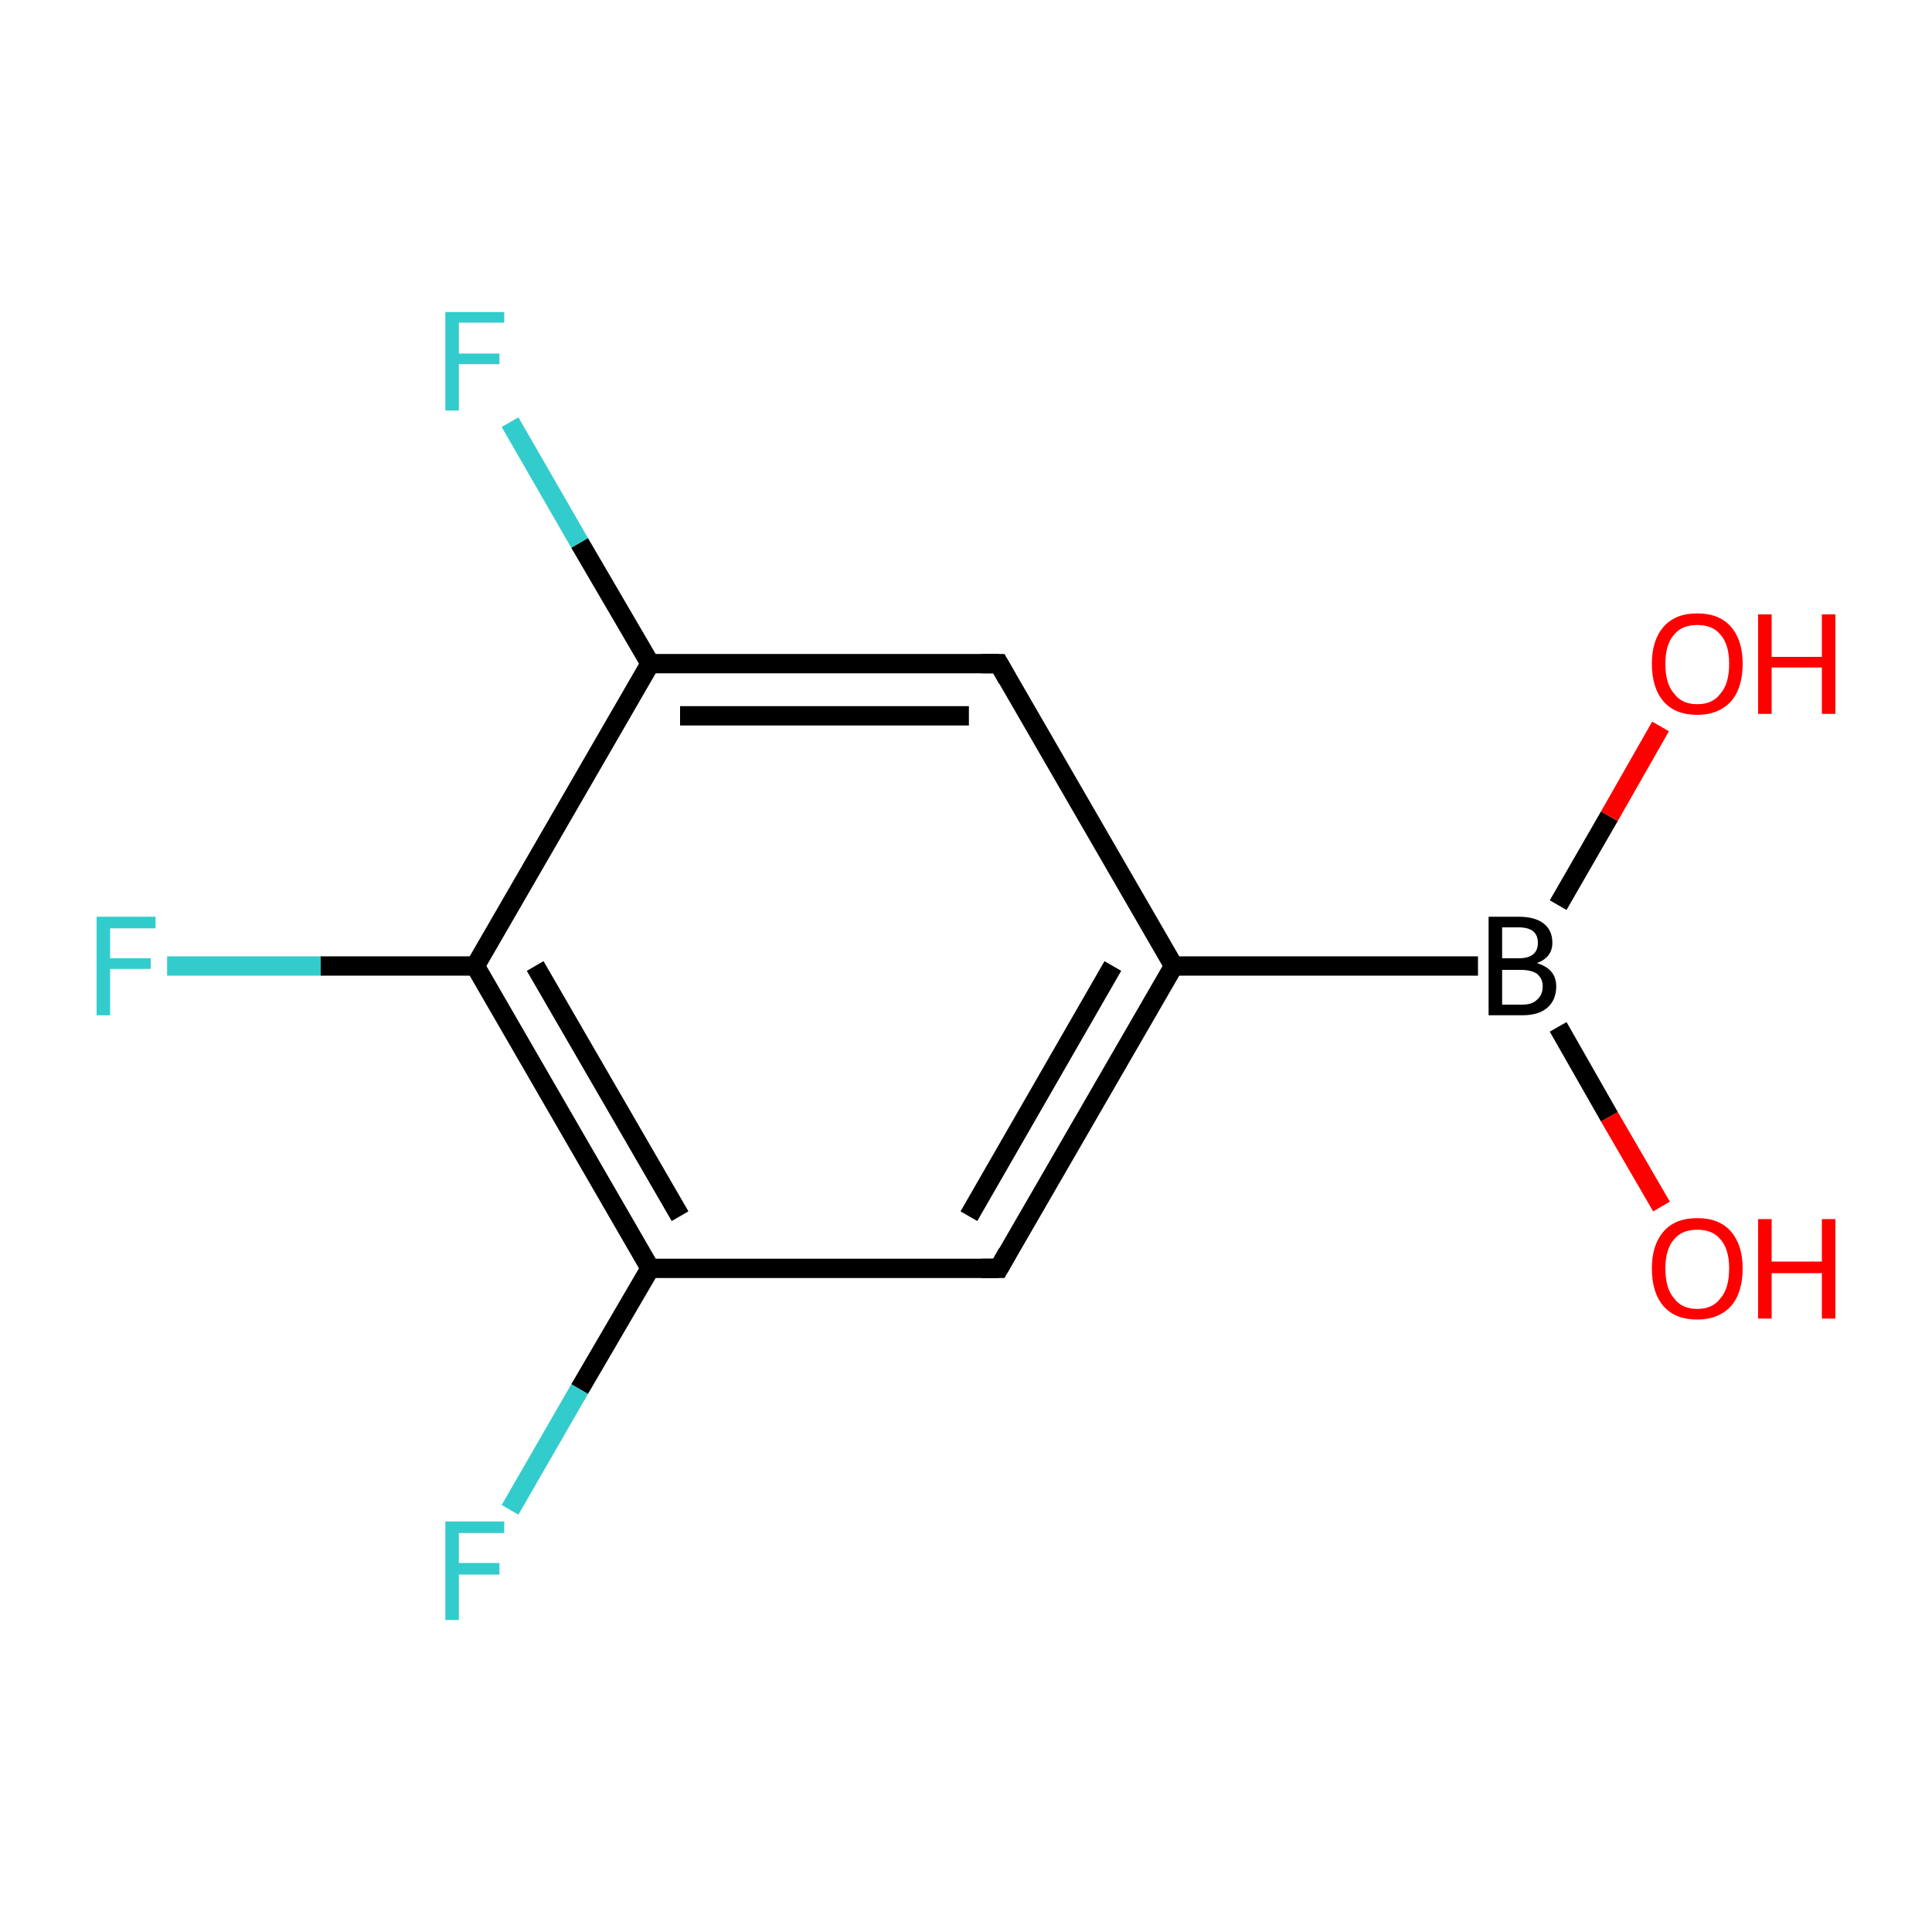
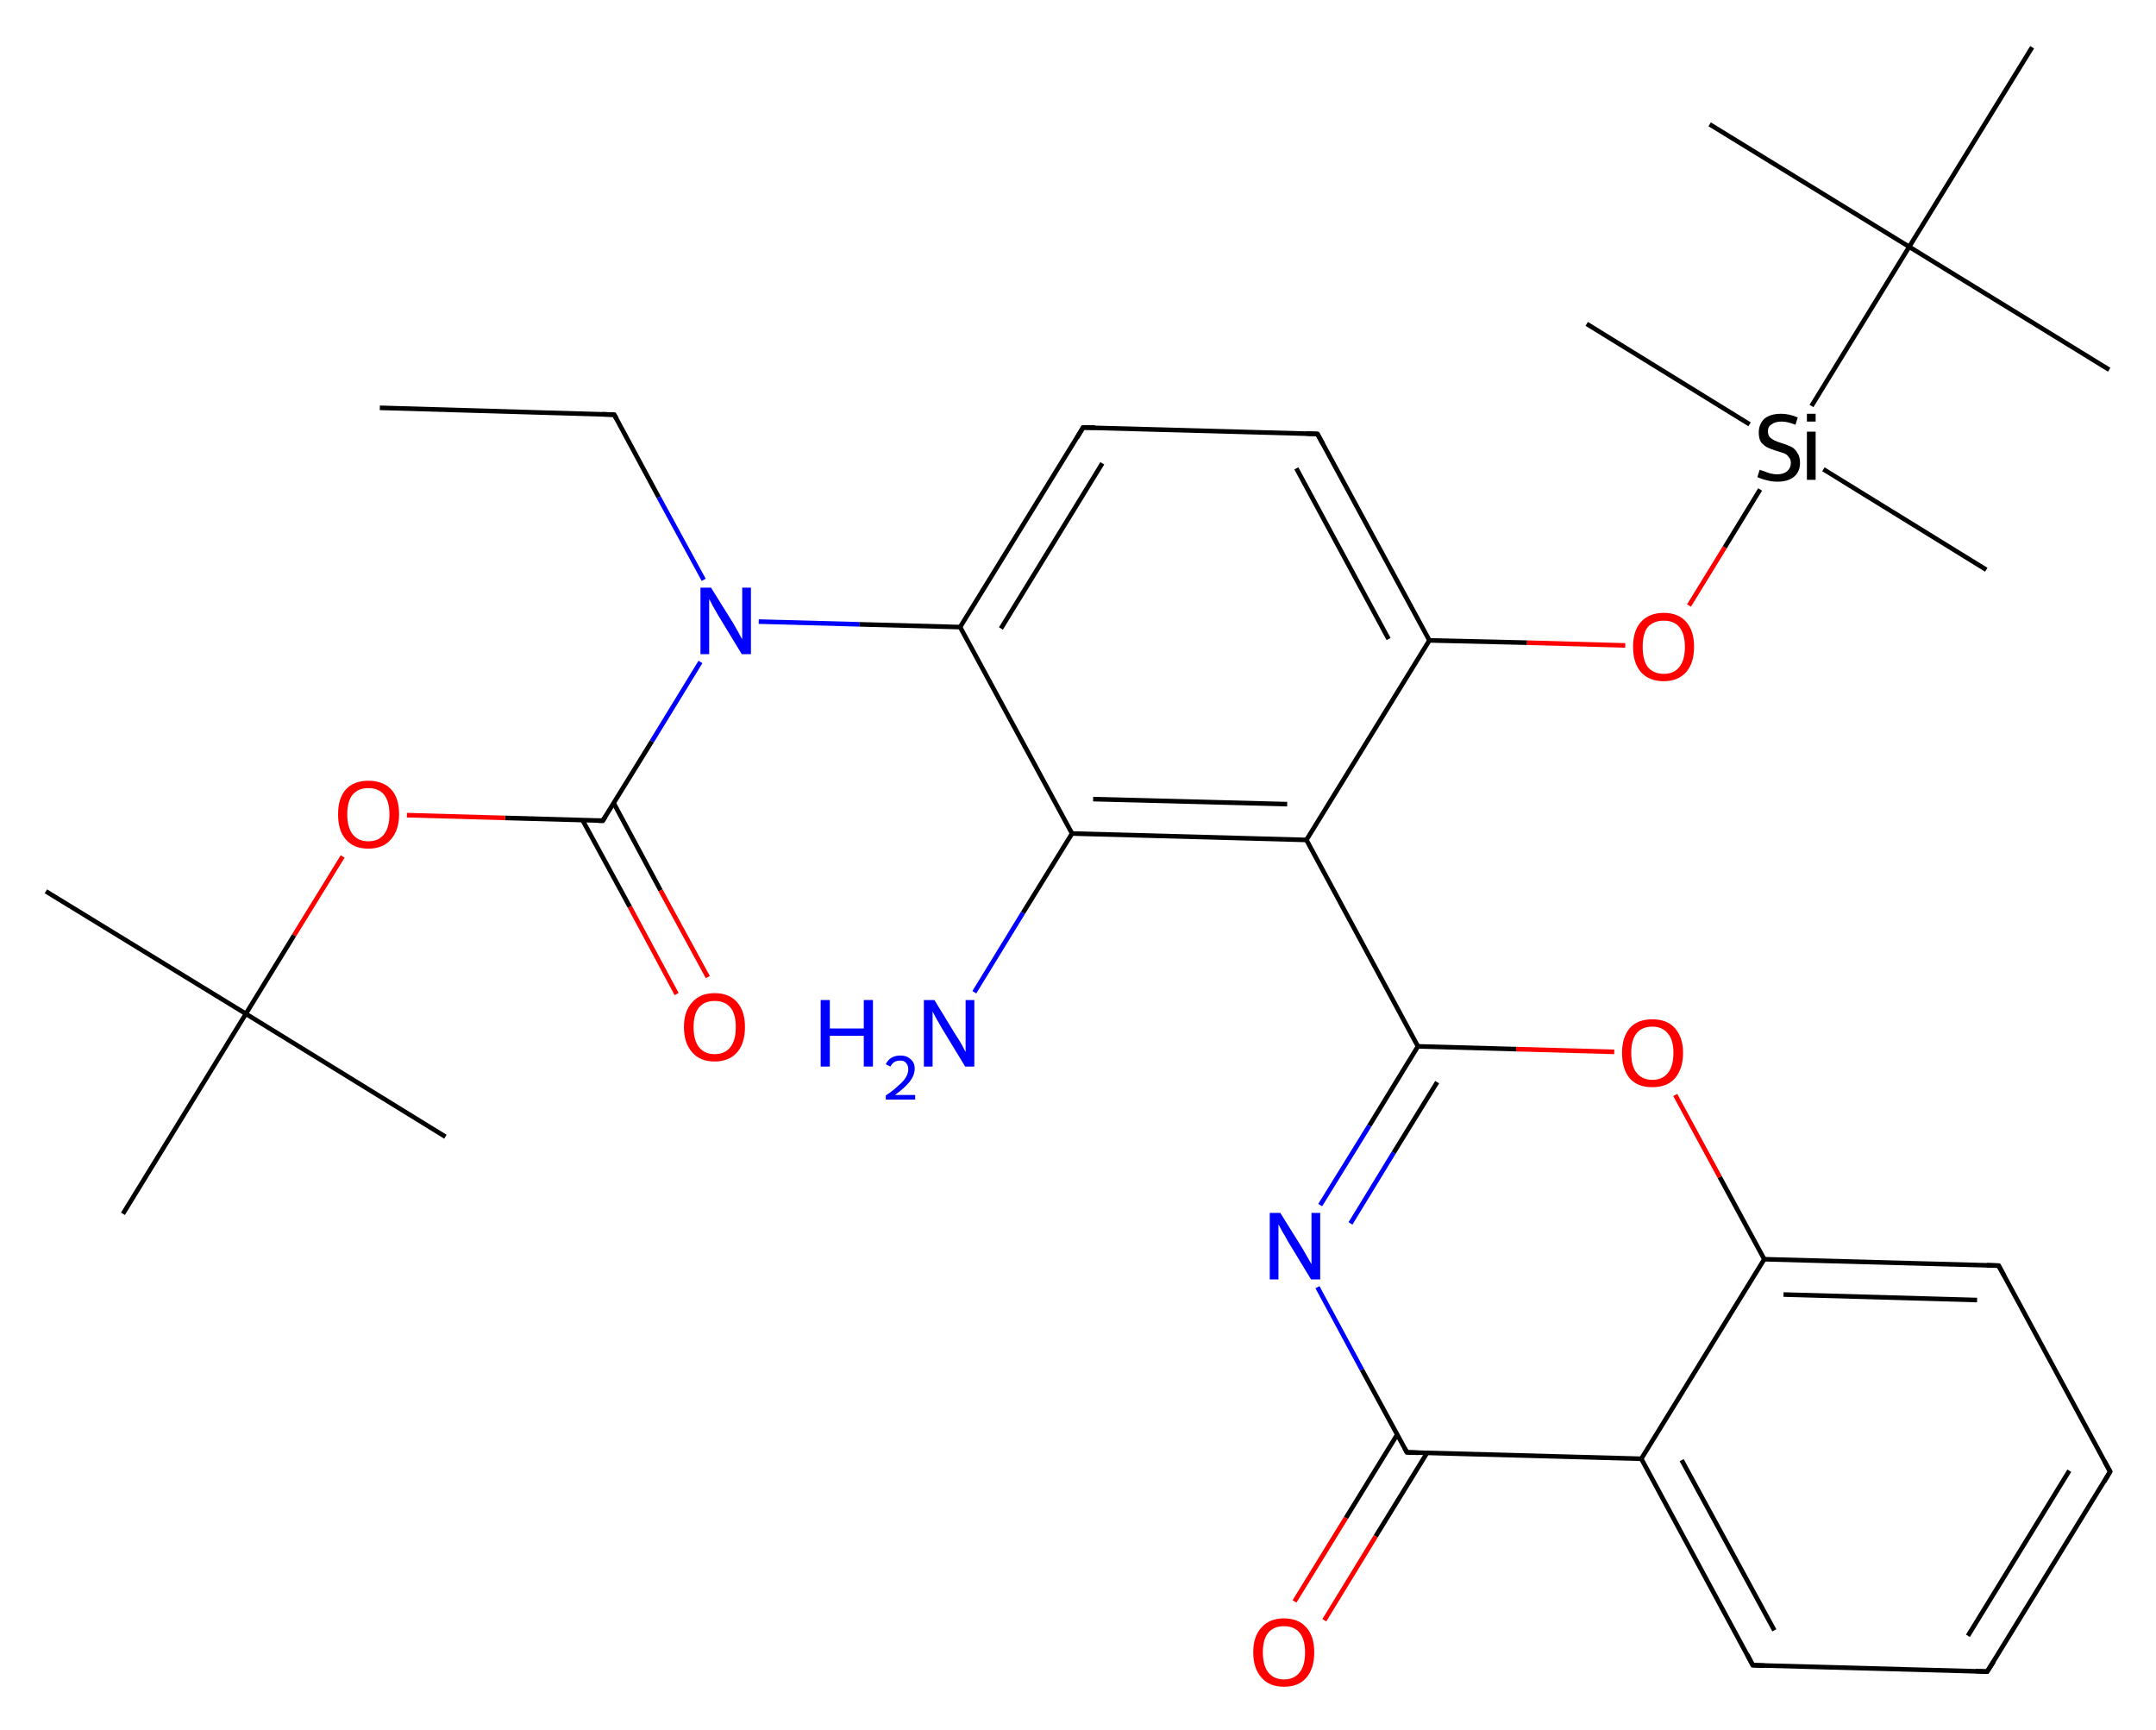
- <svg xmlns="http://www.w3.org/2000/svg" version="1.1" baseProfile="full" xml:space="preserve" width="200px" height="200px" viewBox="0 0 200 200">
-   <rect style="opacity:1.0;fill:#FFFFFF;stroke:none" width="200.0" height="200.0" x="0.0" y="0.0"> </rect>
-   <path class="bond-0 atom-0 atom-1" d="M 172.0,124.9 L 166.6,115.6" style="fill:none;fill-rule:evenodd;stroke:#FF0000;stroke-width:2.0px;stroke-linecap:butt;stroke-linejoin:miter;stroke-opacity:1" />
-   <path class="bond-0 atom-0 atom-1" d="M 166.6,115.6 L 161.3,106.3" style="fill:none;fill-rule:evenodd;stroke:#000000;stroke-width:2.0px;stroke-linecap:butt;stroke-linejoin:miter;stroke-opacity:1" />
-   <path class="bond-1 atom-1 atom-2" d="M 161.3,93.7 L 166.6,84.5" style="fill:none;fill-rule:evenodd;stroke:#000000;stroke-width:2.0px;stroke-linecap:butt;stroke-linejoin:miter;stroke-opacity:1" />
-   <path class="bond-1 atom-1 atom-2" d="M 166.6,84.5 L 171.9,75.2" style="fill:none;fill-rule:evenodd;stroke:#FF0000;stroke-width:2.0px;stroke-linecap:butt;stroke-linejoin:miter;stroke-opacity:1" />
-   <path class="bond-2 atom-1 atom-3" d="M 153.0,100.0 L 121.5,100.0" style="fill:none;fill-rule:evenodd;stroke:#000000;stroke-width:2.0px;stroke-linecap:butt;stroke-linejoin:miter;stroke-opacity:1" />
-   <path class="bond-3 atom-3 atom-4" d="M 121.5,100.0 L 103.4,131.3" style="fill:none;fill-rule:evenodd;stroke:#000000;stroke-width:2.0px;stroke-linecap:butt;stroke-linejoin:miter;stroke-opacity:1" />
-   <path class="bond-3 atom-3 atom-4" d="M 115.2,100.0 L 100.3,125.9" style="fill:none;fill-rule:evenodd;stroke:#000000;stroke-width:2.0px;stroke-linecap:butt;stroke-linejoin:miter;stroke-opacity:1" />
-   <path class="bond-4 atom-4 atom-5" d="M 103.4,131.3 L 67.3,131.3" style="fill:none;fill-rule:evenodd;stroke:#000000;stroke-width:2.0px;stroke-linecap:butt;stroke-linejoin:miter;stroke-opacity:1" />
-   <path class="bond-5 atom-5 atom-6" d="M 67.3,131.3 L 60.0,143.8" style="fill:none;fill-rule:evenodd;stroke:#000000;stroke-width:2.0px;stroke-linecap:butt;stroke-linejoin:miter;stroke-opacity:1" />
-   <path class="bond-5 atom-5 atom-6" d="M 60.0,143.8 L 52.8,156.3" style="fill:none;fill-rule:evenodd;stroke:#33CCCC;stroke-width:2.0px;stroke-linecap:butt;stroke-linejoin:miter;stroke-opacity:1" />
-   <path class="bond-6 atom-5 atom-7" d="M 67.3,131.3 L 49.2,100.0" style="fill:none;fill-rule:evenodd;stroke:#000000;stroke-width:2.0px;stroke-linecap:butt;stroke-linejoin:miter;stroke-opacity:1" />
-   <path class="bond-6 atom-5 atom-7" d="M 70.4,125.9 L 55.4,100.0" style="fill:none;fill-rule:evenodd;stroke:#000000;stroke-width:2.0px;stroke-linecap:butt;stroke-linejoin:miter;stroke-opacity:1" />
-   <path class="bond-7 atom-7 atom-8" d="M 49.2,100.0 L 33.2,100.0" style="fill:none;fill-rule:evenodd;stroke:#000000;stroke-width:2.0px;stroke-linecap:butt;stroke-linejoin:miter;stroke-opacity:1" />
-   <path class="bond-7 atom-7 atom-8" d="M 33.2,100.0 L 17.3,100.0" style="fill:none;fill-rule:evenodd;stroke:#33CCCC;stroke-width:2.0px;stroke-linecap:butt;stroke-linejoin:miter;stroke-opacity:1" />
-   <path class="bond-8 atom-7 atom-9" d="M 49.2,100.0 L 67.3,68.7" style="fill:none;fill-rule:evenodd;stroke:#000000;stroke-width:2.0px;stroke-linecap:butt;stroke-linejoin:miter;stroke-opacity:1" />
-   <path class="bond-9 atom-9 atom-10" d="M 67.3,68.7 L 60.0,56.2" style="fill:none;fill-rule:evenodd;stroke:#000000;stroke-width:2.0px;stroke-linecap:butt;stroke-linejoin:miter;stroke-opacity:1" />
-   <path class="bond-9 atom-9 atom-10" d="M 60.0,56.2 L 52.8,43.7" style="fill:none;fill-rule:evenodd;stroke:#33CCCC;stroke-width:2.0px;stroke-linecap:butt;stroke-linejoin:miter;stroke-opacity:1" />
-   <path class="bond-10 atom-9 atom-11" d="M 67.3,68.7 L 103.4,68.7" style="fill:none;fill-rule:evenodd;stroke:#000000;stroke-width:2.0px;stroke-linecap:butt;stroke-linejoin:miter;stroke-opacity:1" />
-   <path class="bond-10 atom-9 atom-11" d="M 70.4,74.1 L 100.3,74.1" style="fill:none;fill-rule:evenodd;stroke:#000000;stroke-width:2.0px;stroke-linecap:butt;stroke-linejoin:miter;stroke-opacity:1" />
-   <path class="bond-11 atom-11 atom-3" d="M 103.4,68.7 L 121.5,100.0" style="fill:none;fill-rule:evenodd;stroke:#000000;stroke-width:2.0px;stroke-linecap:butt;stroke-linejoin:miter;stroke-opacity:1" />
-   <path d="M 104.3,129.7 L 103.4,131.3 L 101.6,131.3" style="fill:none;stroke:#000000;stroke-width:2.0px;stroke-linecap:butt;stroke-linejoin:miter;stroke-opacity:1;" />
-   <path d="M 101.6,68.7 L 103.4,68.7 L 104.3,70.3" style="fill:none;stroke:#000000;stroke-width:2.0px;stroke-linecap:butt;stroke-linejoin:miter;stroke-opacity:1;" />
-   <path class="atom-0" d="M 171.0 131.3 Q 171.0 128.9, 172.2 127.5 Q 173.4 126.1, 175.7 126.1 Q 178.0 126.1, 179.2 127.5 Q 180.4 128.9, 180.4 131.3 Q 180.4 133.8, 179.2 135.2 Q 177.9 136.6, 175.7 136.6 Q 173.4 136.6, 172.2 135.2 Q 171.0 133.8, 171.0 131.3 M 175.7 135.5 Q 177.3 135.5, 178.1 134.4 Q 179.0 133.4, 179.0 131.3 Q 179.0 129.3, 178.1 128.3 Q 177.3 127.3, 175.7 127.3 Q 174.1 127.3, 173.3 128.3 Q 172.4 129.3, 172.4 131.3 Q 172.4 133.4, 173.3 134.4 Q 174.1 135.5, 175.7 135.5 " fill="#FF0000" />
-   <path class="atom-0" d="M 182.0 126.2 L 183.4 126.2 L 183.4 130.6 L 188.6 130.6 L 188.6 126.2 L 190.0 126.2 L 190.0 136.5 L 188.6 136.5 L 188.6 131.8 L 183.4 131.8 L 183.4 136.5 L 182.0 136.5 L 182.0 126.2 " fill="#FF0000" />
-   <path class="atom-1" d="M 159.1 99.7 Q 160.1 100.0, 160.6 100.6 Q 161.1 101.2, 161.1 102.1 Q 161.1 103.5, 160.2 104.3 Q 159.3 105.1, 157.6 105.1 L 154.1 105.1 L 154.1 94.9 L 157.2 94.9 Q 158.9 94.9, 159.8 95.6 Q 160.7 96.3, 160.7 97.6 Q 160.7 99.1, 159.1 99.7 M 155.5 96.0 L 155.5 99.2 L 157.2 99.2 Q 158.2 99.2, 158.7 98.8 Q 159.2 98.4, 159.2 97.6 Q 159.2 96.0, 157.2 96.0 L 155.5 96.0 M 157.6 104.0 Q 158.6 104.0, 159.1 103.5 Q 159.7 103.0, 159.7 102.1 Q 159.7 101.3, 159.1 100.8 Q 158.5 100.4, 157.4 100.4 L 155.5 100.4 L 155.5 104.0 L 157.6 104.0 " fill="#000000" />
-   <path class="atom-2" d="M 171.0 68.7 Q 171.0 66.3, 172.2 64.9 Q 173.4 63.5, 175.7 63.5 Q 178.0 63.5, 179.2 64.9 Q 180.4 66.3, 180.4 68.7 Q 180.4 71.2, 179.2 72.6 Q 177.9 74.0, 175.7 74.0 Q 173.4 74.0, 172.2 72.6 Q 171.0 71.2, 171.0 68.7 M 175.7 72.9 Q 177.3 72.9, 178.1 71.8 Q 179.0 70.8, 179.0 68.7 Q 179.0 66.7, 178.1 65.7 Q 177.3 64.7, 175.7 64.7 Q 174.1 64.7, 173.3 65.7 Q 172.4 66.7, 172.4 68.7 Q 172.4 70.8, 173.3 71.8 Q 174.1 72.9, 175.7 72.9 " fill="#FF0000" />
-   <path class="atom-2" d="M 182.0 63.6 L 183.4 63.6 L 183.4 68.0 L 188.6 68.0 L 188.6 63.6 L 190.0 63.6 L 190.0 73.9 L 188.6 73.9 L 188.6 69.1 L 183.4 69.1 L 183.4 73.9 L 182.0 73.9 L 182.0 63.6 " fill="#FF0000" />
-   <path class="atom-6" d="M 46.1 157.5 L 52.2 157.5 L 52.2 158.7 L 47.5 158.7 L 47.5 161.8 L 51.7 161.8 L 51.7 163.0 L 47.5 163.0 L 47.5 167.7 L 46.1 167.7 L 46.1 157.5 " fill="#33CCCC" />
-   <path class="atom-8" d="M 10.0 94.9 L 16.1 94.9 L 16.1 96.1 L 11.4 96.1 L 11.4 99.2 L 15.6 99.2 L 15.6 100.3 L 11.4 100.3 L 11.4 105.1 L 10.0 105.1 L 10.0 94.9 " fill="#33CCCC" />
-   <path class="atom-10" d="M 46.1 32.3 L 52.2 32.3 L 52.2 33.4 L 47.5 33.4 L 47.5 36.6 L 51.7 36.6 L 51.7 37.7 L 47.5 37.7 L 47.5 42.5 L 46.1 42.5 L 46.1 32.3 " fill="#33CCCC" />
+ <svg xmlns="http://www.w3.org/2000/svg" version="1.1" baseProfile="full" xml:space="preserve" width="470px" height="377px" viewBox="15 61 470 377">
+   <rect style="opacity:1.0;fill:#FFFFFF;stroke:none" width="500.0" height="500.0" x="0.0" y="0.0"> </rect>
+   <path class="bond-0 atom-0 atom-1" d="M 97.8,149.9 L 148.9,151.4" style="fill:none;fill-rule:evenodd;stroke:#000000;stroke-width:1.0px;stroke-linecap:butt;stroke-linejoin:miter;stroke-opacity:1" />
+   <path class="bond-1 atom-1 atom-2" d="M 148.9,151.4 L 158.6,169.4" style="fill:none;fill-rule:evenodd;stroke:#000000;stroke-width:1.0px;stroke-linecap:butt;stroke-linejoin:miter;stroke-opacity:1" />
+   <path class="bond-1 atom-1 atom-2" d="M 158.6,169.4 L 168.4,187.4" style="fill:none;fill-rule:evenodd;stroke:#0000FF;stroke-width:1.0px;stroke-linecap:butt;stroke-linejoin:miter;stroke-opacity:1" />
+   <path class="bond-2 atom-2 atom-3" d="M 167.7,205.3 L 157.1,222.6" style="fill:none;fill-rule:evenodd;stroke:#0000FF;stroke-width:1.0px;stroke-linecap:butt;stroke-linejoin:miter;stroke-opacity:1" />
+   <path class="bond-2 atom-2 atom-3" d="M 157.1,222.6 L 146.4,239.9" style="fill:none;fill-rule:evenodd;stroke:#000000;stroke-width:1.0px;stroke-linecap:butt;stroke-linejoin:miter;stroke-opacity:1" />
+   <path class="bond-3 atom-3 atom-4" d="M 142.0,239.8 L 152.3,258.7" style="fill:none;fill-rule:evenodd;stroke:#000000;stroke-width:1.0px;stroke-linecap:butt;stroke-linejoin:miter;stroke-opacity:1" />
+   <path class="bond-3 atom-3 atom-4" d="M 152.3,258.7 L 162.5,277.7" style="fill:none;fill-rule:evenodd;stroke:#FF0000;stroke-width:1.0px;stroke-linecap:butt;stroke-linejoin:miter;stroke-opacity:1" />
+   <path class="bond-3 atom-3 atom-4" d="M 148.8,236.1 L 159.0,255.1" style="fill:none;fill-rule:evenodd;stroke:#000000;stroke-width:1.0px;stroke-linecap:butt;stroke-linejoin:miter;stroke-opacity:1" />
+   <path class="bond-3 atom-3 atom-4" d="M 159.0,255.1 L 169.3,274.0" style="fill:none;fill-rule:evenodd;stroke:#FF0000;stroke-width:1.0px;stroke-linecap:butt;stroke-linejoin:miter;stroke-opacity:1" />
+   <path class="bond-4 atom-3 atom-5" d="M 146.4,239.9 L 125.1,239.3" style="fill:none;fill-rule:evenodd;stroke:#000000;stroke-width:1.0px;stroke-linecap:butt;stroke-linejoin:miter;stroke-opacity:1" />
+   <path class="bond-4 atom-3 atom-5" d="M 125.1,239.3 L 103.7,238.7" style="fill:none;fill-rule:evenodd;stroke:#FF0000;stroke-width:1.0px;stroke-linecap:butt;stroke-linejoin:miter;stroke-opacity:1" />
+   <path class="bond-5 atom-5 atom-6" d="M 89.7,247.7 L 79.1,264.9" style="fill:none;fill-rule:evenodd;stroke:#FF0000;stroke-width:1.0px;stroke-linecap:butt;stroke-linejoin:miter;stroke-opacity:1" />
+   <path class="bond-5 atom-5 atom-6" d="M 79.1,264.9 L 68.6,282.0" style="fill:none;fill-rule:evenodd;stroke:#000000;stroke-width:1.0px;stroke-linecap:butt;stroke-linejoin:miter;stroke-opacity:1" />
+   <path class="bond-6 atom-6 atom-7" d="M 68.6,282.0 L 25.0,255.3" style="fill:none;fill-rule:evenodd;stroke:#000000;stroke-width:1.0px;stroke-linecap:butt;stroke-linejoin:miter;stroke-opacity:1" />
+   <path class="bond-7 atom-6 atom-8" d="M 68.6,282.0 L 112.1,308.8" style="fill:none;fill-rule:evenodd;stroke:#000000;stroke-width:1.0px;stroke-linecap:butt;stroke-linejoin:miter;stroke-opacity:1" />
+   <path class="bond-8 atom-6 atom-9" d="M 68.6,282.0 L 41.8,325.6" style="fill:none;fill-rule:evenodd;stroke:#000000;stroke-width:1.0px;stroke-linecap:butt;stroke-linejoin:miter;stroke-opacity:1" />
+   <path class="bond-9 atom-2 atom-10" d="M 180.4,196.5 L 202.4,197.1" style="fill:none;fill-rule:evenodd;stroke:#0000FF;stroke-width:1.0px;stroke-linecap:butt;stroke-linejoin:miter;stroke-opacity:1" />
+   <path class="bond-9 atom-2 atom-10" d="M 202.4,197.1 L 224.3,197.7" style="fill:none;fill-rule:evenodd;stroke:#000000;stroke-width:1.0px;stroke-linecap:butt;stroke-linejoin:miter;stroke-opacity:1" />
+   <path class="bond-10 atom-10 atom-11" d="M 224.3,197.7 L 251.1,154.2" style="fill:none;fill-rule:evenodd;stroke:#000000;stroke-width:1.0px;stroke-linecap:butt;stroke-linejoin:miter;stroke-opacity:1" />
+   <path class="bond-10 atom-10 atom-11" d="M 233.2,198.0 L 255.3,162.0" style="fill:none;fill-rule:evenodd;stroke:#000000;stroke-width:1.0px;stroke-linecap:butt;stroke-linejoin:miter;stroke-opacity:1" />
+   <path class="bond-11 atom-11 atom-12" d="M 251.1,154.2 L 302.2,155.6" style="fill:none;fill-rule:evenodd;stroke:#000000;stroke-width:1.0px;stroke-linecap:butt;stroke-linejoin:miter;stroke-opacity:1" />
+   <path class="bond-12 atom-12 atom-13" d="M 302.2,155.6 L 326.6,200.6" style="fill:none;fill-rule:evenodd;stroke:#000000;stroke-width:1.0px;stroke-linecap:butt;stroke-linejoin:miter;stroke-opacity:1" />
+   <path class="bond-12 atom-12 atom-13" d="M 297.6,163.1 L 317.7,200.3" style="fill:none;fill-rule:evenodd;stroke:#000000;stroke-width:1.0px;stroke-linecap:butt;stroke-linejoin:miter;stroke-opacity:1" />
+   <path class="bond-13 atom-13 atom-14" d="M 326.6,200.6 L 347.9,201.1" style="fill:none;fill-rule:evenodd;stroke:#000000;stroke-width:1.0px;stroke-linecap:butt;stroke-linejoin:miter;stroke-opacity:1" />
+   <path class="bond-13 atom-13 atom-14" d="M 347.9,201.1 L 369.3,201.7" style="fill:none;fill-rule:evenodd;stroke:#FF0000;stroke-width:1.0px;stroke-linecap:butt;stroke-linejoin:miter;stroke-opacity:1" />
+   <path class="bond-14 atom-14 atom-15" d="M 383.2,193.0 L 391.0,180.3" style="fill:none;fill-rule:evenodd;stroke:#FF0000;stroke-width:1.0px;stroke-linecap:butt;stroke-linejoin:miter;stroke-opacity:1" />
+   <path class="bond-14 atom-14 atom-15" d="M 391.0,180.3 L 398.7,167.7" style="fill:none;fill-rule:evenodd;stroke:#000000;stroke-width:1.0px;stroke-linecap:butt;stroke-linejoin:miter;stroke-opacity:1" />
+   <path class="bond-15 atom-15 atom-16" d="M 412.5,163.3 L 448.0,185.2" style="fill:none;fill-rule:evenodd;stroke:#000000;stroke-width:1.0px;stroke-linecap:butt;stroke-linejoin:miter;stroke-opacity:1" />
+   <path class="bond-16 atom-15 atom-17" d="M 396.4,153.5 L 360.9,131.6" style="fill:none;fill-rule:evenodd;stroke:#000000;stroke-width:1.0px;stroke-linecap:butt;stroke-linejoin:miter;stroke-opacity:1" />
+   <path class="bond-17 atom-15 atom-18" d="M 409.9,149.5 L 431.2,114.8" style="fill:none;fill-rule:evenodd;stroke:#000000;stroke-width:1.0px;stroke-linecap:butt;stroke-linejoin:miter;stroke-opacity:1" />
+   <path class="bond-18 atom-18 atom-19" d="M 431.2,114.8 L 387.7,88.1" style="fill:none;fill-rule:evenodd;stroke:#000000;stroke-width:1.0px;stroke-linecap:butt;stroke-linejoin:miter;stroke-opacity:1" />
+   <path class="bond-19 atom-18 atom-20" d="M 431.2,114.8 L 474.8,141.6" style="fill:none;fill-rule:evenodd;stroke:#000000;stroke-width:1.0px;stroke-linecap:butt;stroke-linejoin:miter;stroke-opacity:1" />
+   <path class="bond-20 atom-18 atom-21" d="M 431.2,114.8 L 458.0,71.3" style="fill:none;fill-rule:evenodd;stroke:#000000;stroke-width:1.0px;stroke-linecap:butt;stroke-linejoin:miter;stroke-opacity:1" />
+   <path class="bond-21 atom-13 atom-22" d="M 326.6,200.6 L 299.8,244.1" style="fill:none;fill-rule:evenodd;stroke:#000000;stroke-width:1.0px;stroke-linecap:butt;stroke-linejoin:miter;stroke-opacity:1" />
+   <path class="bond-22 atom-22 atom-23" d="M 299.8,244.1 L 324.1,289.1" style="fill:none;fill-rule:evenodd;stroke:#000000;stroke-width:1.0px;stroke-linecap:butt;stroke-linejoin:miter;stroke-opacity:1" />
+   <path class="bond-23 atom-23 atom-24" d="M 324.1,289.1 L 313.5,306.4" style="fill:none;fill-rule:evenodd;stroke:#000000;stroke-width:1.0px;stroke-linecap:butt;stroke-linejoin:miter;stroke-opacity:1" />
+   <path class="bond-23 atom-23 atom-24" d="M 313.5,306.4 L 302.8,323.7" style="fill:none;fill-rule:evenodd;stroke:#0000FF;stroke-width:1.0px;stroke-linecap:butt;stroke-linejoin:miter;stroke-opacity:1" />
+   <path class="bond-23 atom-23 atom-24" d="M 328.3,296.9 L 318.8,312.3" style="fill:none;fill-rule:evenodd;stroke:#000000;stroke-width:1.0px;stroke-linecap:butt;stroke-linejoin:miter;stroke-opacity:1" />
+   <path class="bond-23 atom-23 atom-24" d="M 318.8,312.3 L 309.4,327.7" style="fill:none;fill-rule:evenodd;stroke:#0000FF;stroke-width:1.0px;stroke-linecap:butt;stroke-linejoin:miter;stroke-opacity:1" />
+   <path class="bond-24 atom-24 atom-25" d="M 302.2,341.6 L 311.9,359.6" style="fill:none;fill-rule:evenodd;stroke:#0000FF;stroke-width:1.0px;stroke-linecap:butt;stroke-linejoin:miter;stroke-opacity:1" />
+   <path class="bond-24 atom-24 atom-25" d="M 311.9,359.6 L 321.7,377.6" style="fill:none;fill-rule:evenodd;stroke:#000000;stroke-width:1.0px;stroke-linecap:butt;stroke-linejoin:miter;stroke-opacity:1" />
+   <path class="bond-25 atom-25 atom-26" d="M 319.6,373.7 L 308.4,391.9" style="fill:none;fill-rule:evenodd;stroke:#000000;stroke-width:1.0px;stroke-linecap:butt;stroke-linejoin:miter;stroke-opacity:1" />
+   <path class="bond-25 atom-25 atom-26" d="M 308.4,391.9 L 297.2,410.1" style="fill:none;fill-rule:evenodd;stroke:#FF0000;stroke-width:1.0px;stroke-linecap:butt;stroke-linejoin:miter;stroke-opacity:1" />
+   <path class="bond-25 atom-25 atom-26" d="M 326.1,377.7 L 314.9,395.9" style="fill:none;fill-rule:evenodd;stroke:#000000;stroke-width:1.0px;stroke-linecap:butt;stroke-linejoin:miter;stroke-opacity:1" />
+   <path class="bond-25 atom-25 atom-26" d="M 314.9,395.9 L 303.7,414.2" style="fill:none;fill-rule:evenodd;stroke:#FF0000;stroke-width:1.0px;stroke-linecap:butt;stroke-linejoin:miter;stroke-opacity:1" />
+   <path class="bond-26 atom-25 atom-27" d="M 321.7,377.6 L 372.8,379.0" style="fill:none;fill-rule:evenodd;stroke:#000000;stroke-width:1.0px;stroke-linecap:butt;stroke-linejoin:miter;stroke-opacity:1" />
+   <path class="bond-27 atom-27 atom-28" d="M 372.8,379.0 L 397.1,424.0" style="fill:none;fill-rule:evenodd;stroke:#000000;stroke-width:1.0px;stroke-linecap:butt;stroke-linejoin:miter;stroke-opacity:1" />
+   <path class="bond-27 atom-27 atom-28" d="M 381.6,379.3 L 401.8,416.4" style="fill:none;fill-rule:evenodd;stroke:#000000;stroke-width:1.0px;stroke-linecap:butt;stroke-linejoin:miter;stroke-opacity:1" />
+   <path class="bond-28 atom-28 atom-29" d="M 397.1,424.0 L 448.2,425.4" style="fill:none;fill-rule:evenodd;stroke:#000000;stroke-width:1.0px;stroke-linecap:butt;stroke-linejoin:miter;stroke-opacity:1" />
+   <path class="bond-29 atom-29 atom-30" d="M 448.2,425.4 L 475.0,381.8" style="fill:none;fill-rule:evenodd;stroke:#000000;stroke-width:1.0px;stroke-linecap:butt;stroke-linejoin:miter;stroke-opacity:1" />
+   <path class="bond-29 atom-29 atom-30" d="M 444.0,417.6 L 466.1,381.6" style="fill:none;fill-rule:evenodd;stroke:#000000;stroke-width:1.0px;stroke-linecap:butt;stroke-linejoin:miter;stroke-opacity:1" />
+   <path class="bond-30 atom-30 atom-31" d="M 475.0,381.8 L 450.7,336.9" style="fill:none;fill-rule:evenodd;stroke:#000000;stroke-width:1.0px;stroke-linecap:butt;stroke-linejoin:miter;stroke-opacity:1" />
+   <path class="bond-31 atom-31 atom-32" d="M 450.7,336.9 L 399.6,335.5" style="fill:none;fill-rule:evenodd;stroke:#000000;stroke-width:1.0px;stroke-linecap:butt;stroke-linejoin:miter;stroke-opacity:1" />
+   <path class="bond-31 atom-31 atom-32" d="M 446.0,344.4 L 403.8,343.2" style="fill:none;fill-rule:evenodd;stroke:#000000;stroke-width:1.0px;stroke-linecap:butt;stroke-linejoin:miter;stroke-opacity:1" />
+   <path class="bond-32 atom-32 atom-33" d="M 399.6,335.5 L 389.9,317.6" style="fill:none;fill-rule:evenodd;stroke:#000000;stroke-width:1.0px;stroke-linecap:butt;stroke-linejoin:miter;stroke-opacity:1" />
+   <path class="bond-32 atom-32 atom-33" d="M 389.9,317.6 L 380.2,299.7" style="fill:none;fill-rule:evenodd;stroke:#FF0000;stroke-width:1.0px;stroke-linecap:butt;stroke-linejoin:miter;stroke-opacity:1" />
+   <path class="bond-33 atom-22 atom-34" d="M 299.8,244.1 L 248.7,242.7" style="fill:none;fill-rule:evenodd;stroke:#000000;stroke-width:1.0px;stroke-linecap:butt;stroke-linejoin:miter;stroke-opacity:1" />
+   <path class="bond-33 atom-22 atom-34" d="M 295.6,236.3 L 253.3,235.2" style="fill:none;fill-rule:evenodd;stroke:#000000;stroke-width:1.0px;stroke-linecap:butt;stroke-linejoin:miter;stroke-opacity:1" />
+   <path class="bond-34 atom-34 atom-35" d="M 248.7,242.7 L 238.0,260.0" style="fill:none;fill-rule:evenodd;stroke:#000000;stroke-width:1.0px;stroke-linecap:butt;stroke-linejoin:miter;stroke-opacity:1" />
+   <path class="bond-34 atom-34 atom-35" d="M 238.0,260.0 L 227.4,277.3" style="fill:none;fill-rule:evenodd;stroke:#0000FF;stroke-width:1.0px;stroke-linecap:butt;stroke-linejoin:miter;stroke-opacity:1" />
+   <path class="bond-35 atom-34 atom-10" d="M 248.7,242.7 L 224.3,197.7" style="fill:none;fill-rule:evenodd;stroke:#000000;stroke-width:1.0px;stroke-linecap:butt;stroke-linejoin:miter;stroke-opacity:1" />
+   <path class="bond-36 atom-33 atom-23" d="M 366.9,290.3 L 345.5,289.7" style="fill:none;fill-rule:evenodd;stroke:#FF0000;stroke-width:1.0px;stroke-linecap:butt;stroke-linejoin:miter;stroke-opacity:1" />
+   <path class="bond-36 atom-33 atom-23" d="M 345.5,289.7 L 324.1,289.1" style="fill:none;fill-rule:evenodd;stroke:#000000;stroke-width:1.0px;stroke-linecap:butt;stroke-linejoin:miter;stroke-opacity:1" />
+   <path class="bond-37 atom-32 atom-27" d="M 399.6,335.5 L 372.8,379.0" style="fill:none;fill-rule:evenodd;stroke:#000000;stroke-width:1.0px;stroke-linecap:butt;stroke-linejoin:miter;stroke-opacity:1" />
+   <path d="M 146.3,151.3 L 148.9,151.4 L 149.4,152.3" style="fill:none;stroke:#000000;stroke-width:1.0px;stroke-linecap:butt;stroke-linejoin:miter;stroke-opacity:1;" />
+   <path d="M 147.0,239.0 L 146.4,239.9 L 145.4,239.9" style="fill:none;stroke:#000000;stroke-width:1.0px;stroke-linecap:butt;stroke-linejoin:miter;stroke-opacity:1;" />
+   <path d="M 249.8,156.4 L 251.1,154.2 L 253.7,154.2" style="fill:none;stroke:#000000;stroke-width:1.0px;stroke-linecap:butt;stroke-linejoin:miter;stroke-opacity:1;" />
+   <path d="M 299.7,155.5 L 302.2,155.6 L 303.4,157.8" style="fill:none;stroke:#000000;stroke-width:1.0px;stroke-linecap:butt;stroke-linejoin:miter;stroke-opacity:1;" />
+   <path d="M 321.2,376.7 L 321.7,377.6 L 324.2,377.7" style="fill:none;stroke:#000000;stroke-width:1.0px;stroke-linecap:butt;stroke-linejoin:miter;stroke-opacity:1;" />
+   <path d="M 395.9,421.7 L 397.1,424.0 L 399.7,424.1" style="fill:none;stroke:#000000;stroke-width:1.0px;stroke-linecap:butt;stroke-linejoin:miter;stroke-opacity:1;" />
+   <path d="M 445.7,425.3 L 448.2,425.4 L 449.6,423.2" style="fill:none;stroke:#000000;stroke-width:1.0px;stroke-linecap:butt;stroke-linejoin:miter;stroke-opacity:1;" />
+   <path d="M 473.7,384.0 L 475.0,381.8 L 473.8,379.6" style="fill:none;stroke:#000000;stroke-width:1.0px;stroke-linecap:butt;stroke-linejoin:miter;stroke-opacity:1;" />
+   <path d="M 451.9,339.1 L 450.7,336.9 L 448.1,336.8" style="fill:none;stroke:#000000;stroke-width:1.0px;stroke-linecap:butt;stroke-linejoin:miter;stroke-opacity:1;" />
+   <path class="atom-2" d="M 170.0 189.1 L 174.8 196.8 Q 175.2 197.5, 176.0 198.9 Q 176.7 200.3, 176.8 200.3 L 176.8 189.1 L 178.7 189.1 L 178.7 203.6 L 176.7 203.6 L 171.6 195.2 Q 171.0 194.2, 170.4 193.1 Q 169.8 191.9, 169.6 191.6 L 169.6 203.6 L 167.7 203.6 L 167.7 189.1 L 170.0 189.1 " fill="#0000FF" />
+   <path class="atom-4" d="M 164.1 284.9 Q 164.1 281.4, 165.9 279.5 Q 167.6 277.5, 170.8 277.5 Q 174.0 277.5, 175.7 279.5 Q 177.4 281.4, 177.4 284.9 Q 177.4 288.4, 175.7 290.4 Q 173.9 292.4, 170.8 292.4 Q 167.6 292.4, 165.9 290.4 Q 164.1 288.4, 164.1 284.9 M 170.8 290.8 Q 173.0 290.8, 174.2 289.3 Q 175.4 287.8, 175.4 284.9 Q 175.4 282.0, 174.2 280.6 Q 173.0 279.2, 170.8 279.2 Q 168.6 279.2, 167.4 280.6 Q 166.2 282.0, 166.2 284.9 Q 166.2 287.8, 167.4 289.3 Q 168.6 290.8, 170.8 290.8 " fill="#FF0000" />
+   <path class="atom-5" d="M 88.7 238.5 Q 88.7 235.0, 90.4 233.1 Q 92.1 231.2, 95.3 231.2 Q 98.5 231.2, 100.3 233.1 Q 102.0 235.0, 102.0 238.5 Q 102.0 242.0, 100.2 244.0 Q 98.5 246.0, 95.3 246.0 Q 92.1 246.0, 90.4 244.0 Q 88.7 242.1, 88.7 238.5 M 95.3 244.4 Q 97.5 244.4, 98.7 242.9 Q 99.9 241.4, 99.9 238.5 Q 99.9 235.7, 98.7 234.2 Q 97.5 232.8, 95.3 232.8 Q 93.1 232.8, 91.9 234.2 Q 90.7 235.6, 90.7 238.5 Q 90.7 241.4, 91.9 242.9 Q 93.1 244.4, 95.3 244.4 " fill="#FF0000" />
+   <path class="atom-14" d="M 371.0 202.0 Q 371.0 198.5, 372.7 196.6 Q 374.5 194.6, 377.7 194.6 Q 380.9 194.6, 382.6 196.6 Q 384.3 198.5, 384.3 202.0 Q 384.3 205.5, 382.6 207.5 Q 380.8 209.5, 377.7 209.5 Q 374.5 209.5, 372.7 207.5 Q 371.0 205.5, 371.0 202.0 M 377.7 207.9 Q 379.9 207.9, 381.1 206.4 Q 382.3 204.9, 382.3 202.0 Q 382.3 199.2, 381.1 197.7 Q 379.9 196.3, 377.7 196.3 Q 375.5 196.3, 374.2 197.7 Q 373.1 199.1, 373.1 202.0 Q 373.1 204.9, 374.2 206.4 Q 375.5 207.9, 377.7 207.9 " fill="#FF0000" />
+   <path class="atom-15" d="M 398.6 163.4 Q 398.8 163.5, 399.5 163.7 Q 400.2 164.0, 400.9 164.2 Q 401.7 164.4, 402.4 164.4 Q 403.8 164.4, 404.6 163.7 Q 405.4 163.0, 405.4 161.9 Q 405.4 161.1, 404.9 160.6 Q 404.6 160.1, 403.9 159.8 Q 403.3 159.6, 402.3 159.3 Q 401.0 158.9, 400.2 158.5 Q 399.5 158.1, 398.9 157.4 Q 398.4 156.6, 398.4 155.3 Q 398.4 153.5, 399.6 152.3 Q 400.9 151.2, 403.3 151.2 Q 405.0 151.2, 406.9 152.0 L 406.4 153.6 Q 404.7 152.9, 403.4 152.9 Q 402.0 152.9, 401.2 153.5 Q 400.4 154.0, 400.4 155.0 Q 400.4 155.8, 400.8 156.3 Q 401.2 156.7, 401.8 157.0 Q 402.4 157.3, 403.4 157.6 Q 404.7 158.0, 405.5 158.4 Q 406.3 158.8, 406.8 159.7 Q 407.4 160.5, 407.4 161.9 Q 407.4 163.9, 406.0 165.0 Q 404.7 166.0, 402.5 166.0 Q 401.2 166.0, 400.2 165.7 Q 399.2 165.5, 398.1 165.0 L 398.6 163.4 " fill="#000000" />
+   <path class="atom-15" d="M 408.9 151.2 L 410.8 151.2 L 410.8 152.9 L 408.9 152.9 L 408.9 151.2 M 408.9 155.1 L 410.8 155.1 L 410.8 165.6 L 408.9 165.6 L 408.9 155.1 " fill="#000000" />
+   <path class="atom-24" d="M 294.1 325.4 L 298.9 333.1 Q 299.3 333.8, 300.1 335.2 Q 300.9 336.6, 300.9 336.6 L 300.9 325.4 L 302.8 325.4 L 302.8 339.9 L 300.8 339.9 L 295.7 331.5 Q 295.2 330.5, 294.5 329.4 Q 293.9 328.3, 293.7 327.9 L 293.7 339.9 L 291.8 339.9 L 291.8 325.4 L 294.1 325.4 " fill="#0000FF" />
+   <path class="atom-26" d="M 288.2 421.2 Q 288.2 417.7, 290.0 415.8 Q 291.7 413.8, 294.9 413.8 Q 298.1 413.8, 299.8 415.8 Q 301.5 417.7, 301.5 421.2 Q 301.5 424.7, 299.8 426.7 Q 298.1 428.7, 294.9 428.7 Q 291.7 428.7, 290.0 426.7 Q 288.2 424.7, 288.2 421.2 M 294.9 427.1 Q 297.1 427.1, 298.3 425.6 Q 299.5 424.1, 299.5 421.2 Q 299.5 418.4, 298.3 416.9 Q 297.1 415.5, 294.9 415.5 Q 292.7 415.5, 291.5 416.9 Q 290.3 418.3, 290.3 421.2 Q 290.3 424.1, 291.5 425.6 Q 292.7 427.1, 294.9 427.1 " fill="#FF0000" />
+   <path class="atom-33" d="M 368.6 290.5 Q 368.6 287.1, 370.3 285.1 Q 372.0 283.2, 375.2 283.2 Q 378.4 283.2, 380.1 285.1 Q 381.9 287.1, 381.9 290.5 Q 381.9 294.0, 380.1 296.1 Q 378.4 298.0, 375.2 298.0 Q 372.0 298.0, 370.3 296.1 Q 368.6 294.1, 368.6 290.5 M 375.2 296.4 Q 377.4 296.4, 378.6 294.9 Q 379.8 293.4, 379.8 290.5 Q 379.8 287.7, 378.6 286.3 Q 377.4 284.8, 375.2 284.8 Q 373.0 284.8, 371.8 286.2 Q 370.6 287.7, 370.6 290.5 Q 370.6 293.5, 371.8 294.9 Q 373.0 296.4, 375.2 296.4 " fill="#FF0000" />
+   <path class="atom-35" d="M 193.9 279.0 L 195.9 279.0 L 195.9 285.2 L 203.3 285.2 L 203.3 279.0 L 205.3 279.0 L 205.3 293.5 L 203.3 293.5 L 203.3 286.8 L 195.9 286.8 L 195.9 293.5 L 193.9 293.5 L 193.9 279.0 " fill="#0000FF" />
+   <path class="atom-35" d="M 208.1 293.0 Q 208.5 292.1, 209.3 291.6 Q 210.1 291.1, 211.3 291.1 Q 212.7 291.1, 213.5 291.9 Q 214.4 292.6, 214.4 294.0 Q 214.4 295.4, 213.3 296.8 Q 212.3 298.1, 210.1 299.7 L 214.5 299.7 L 214.5 300.7 L 208.1 300.7 L 208.1 299.8 Q 209.9 298.6, 210.9 297.6 Q 212.0 296.7, 212.5 295.8 Q 213.0 295.0, 213.0 294.1 Q 213.0 293.2, 212.5 292.7 Q 212.1 292.2, 211.3 292.2 Q 210.5 292.2, 210.0 292.5 Q 209.5 292.8, 209.1 293.5 L 208.1 293.0 " fill="#0000FF" />
+   <path class="atom-35" d="M 218.7 279.0 L 223.4 286.7 Q 223.9 287.4, 224.7 288.8 Q 225.4 290.2, 225.5 290.3 L 225.5 279.0 L 227.4 279.0 L 227.4 293.5 L 225.4 293.5 L 220.3 285.1 Q 219.7 284.1, 219.1 283.0 Q 218.5 281.9, 218.3 281.5 L 218.3 293.5 L 216.4 293.5 L 216.4 279.0 L 218.7 279.0 " fill="#0000FF" />
</svg>
